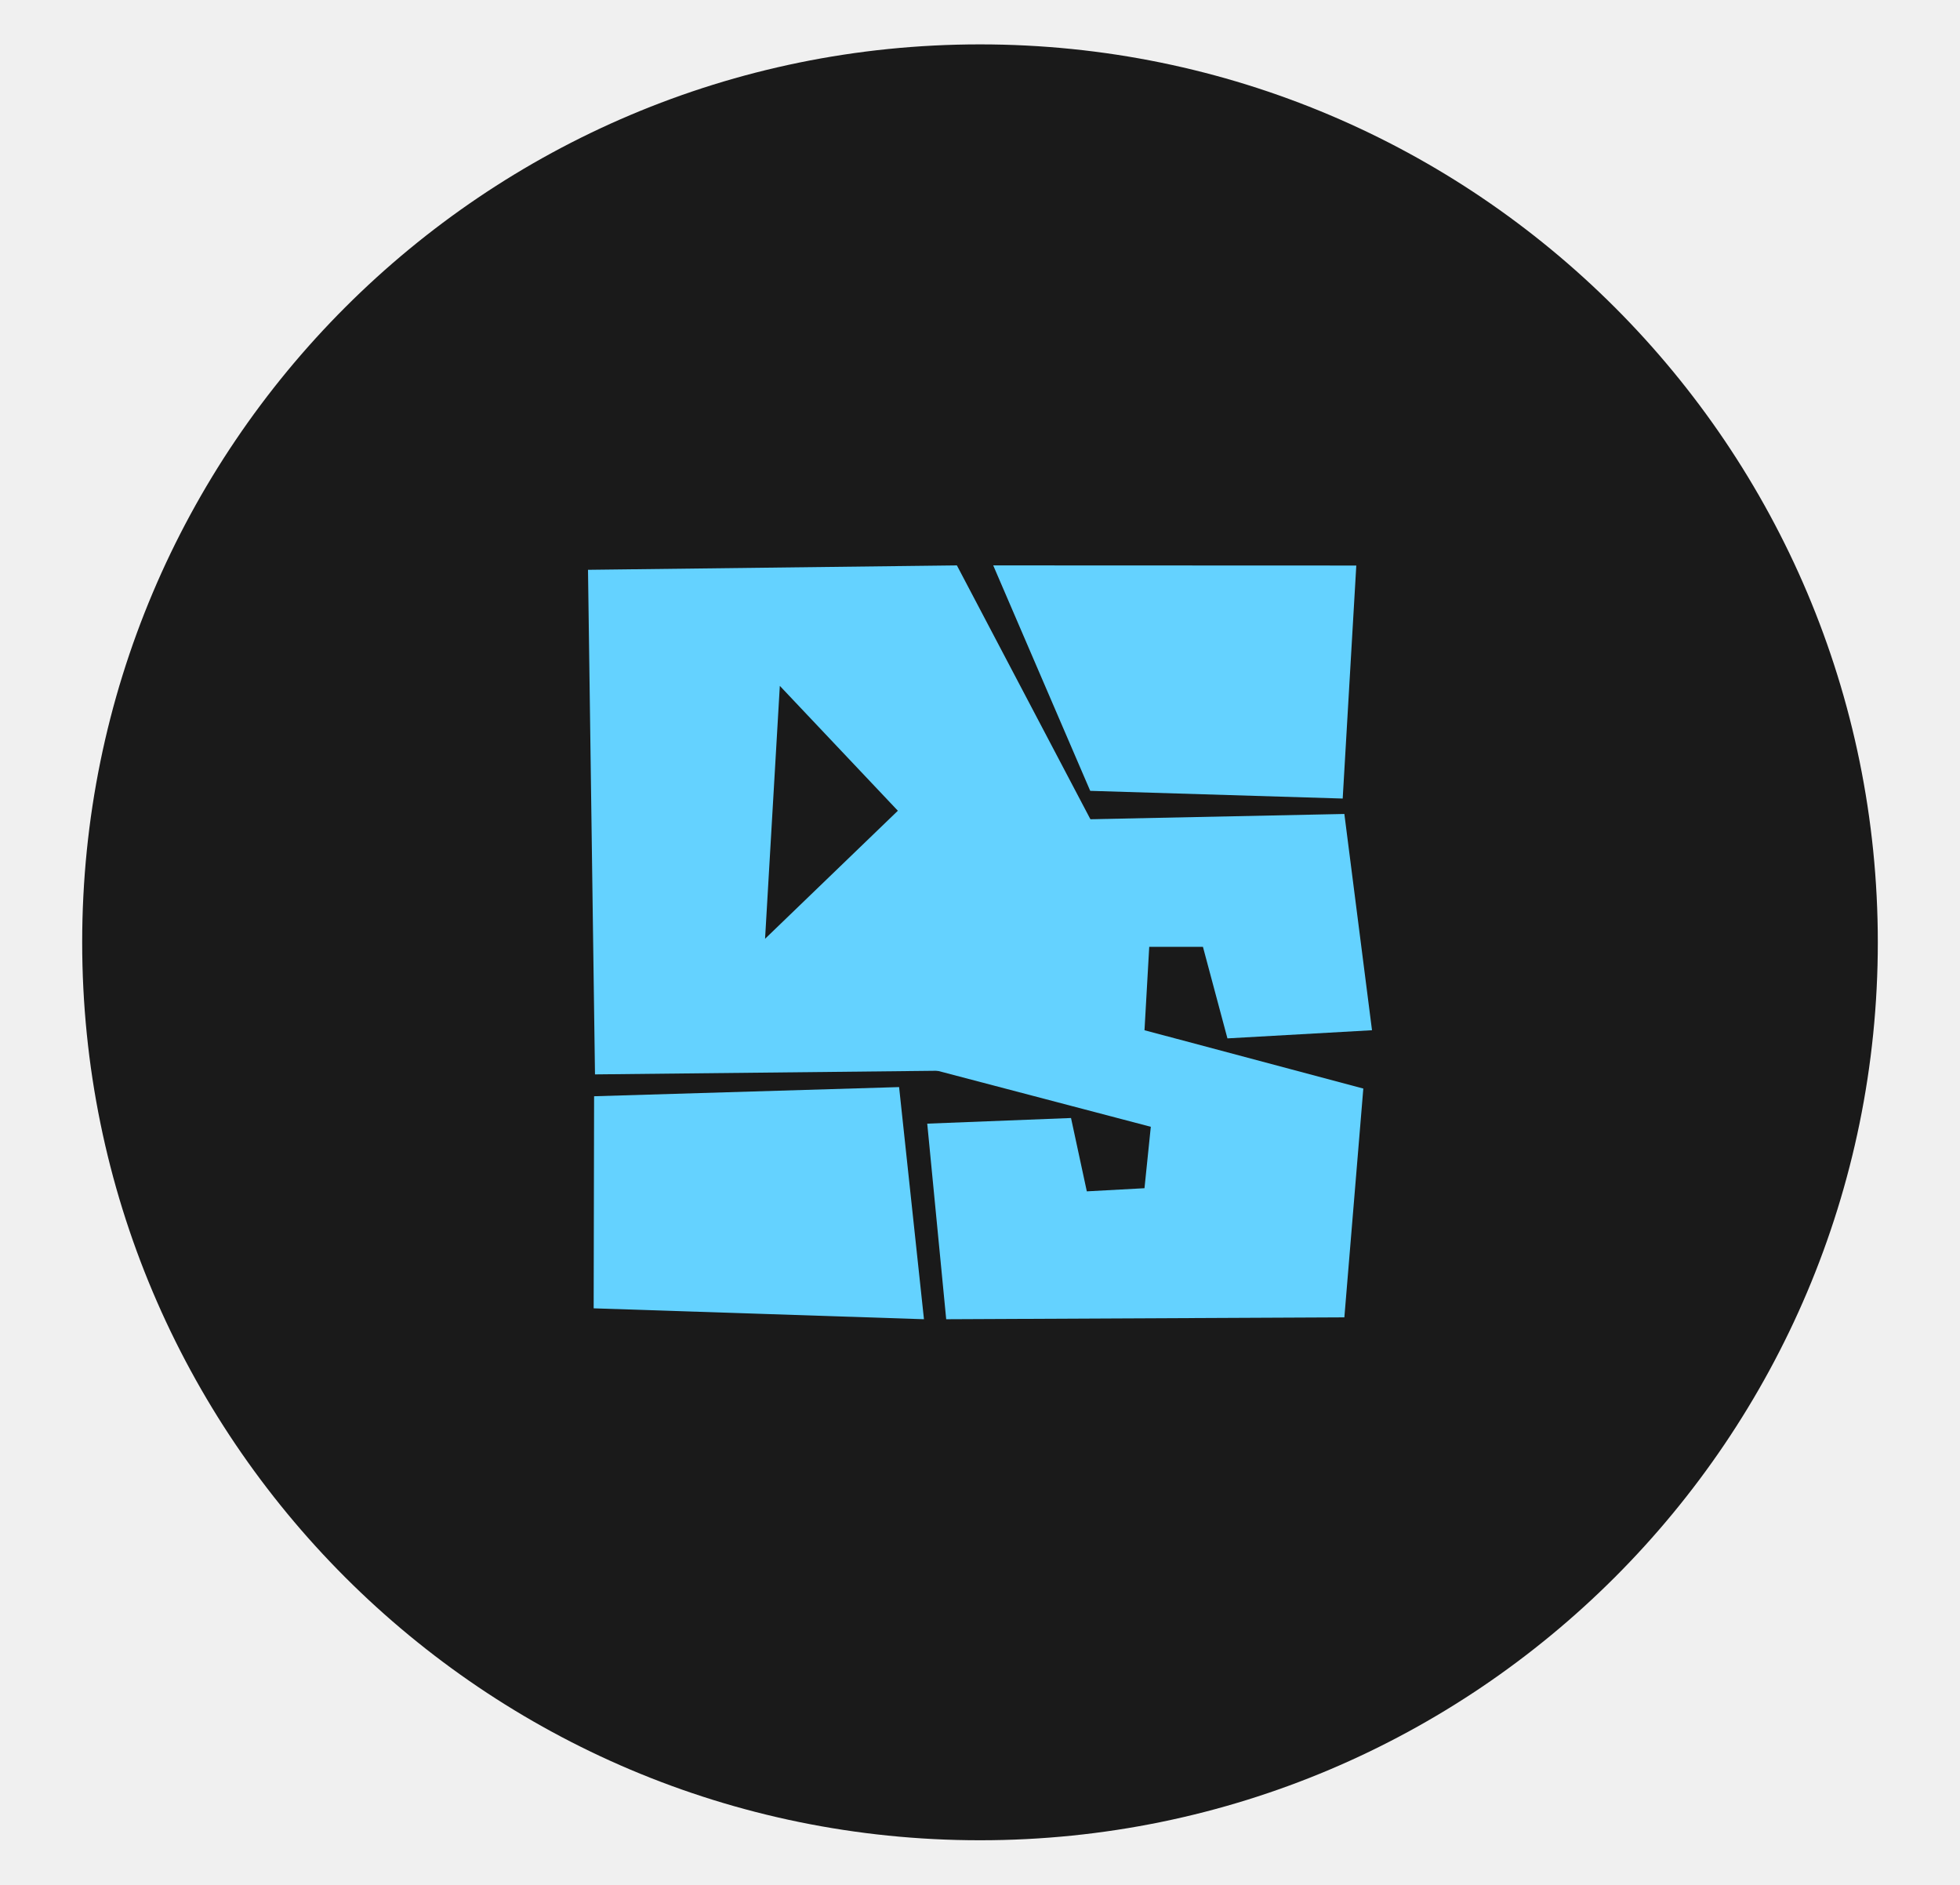
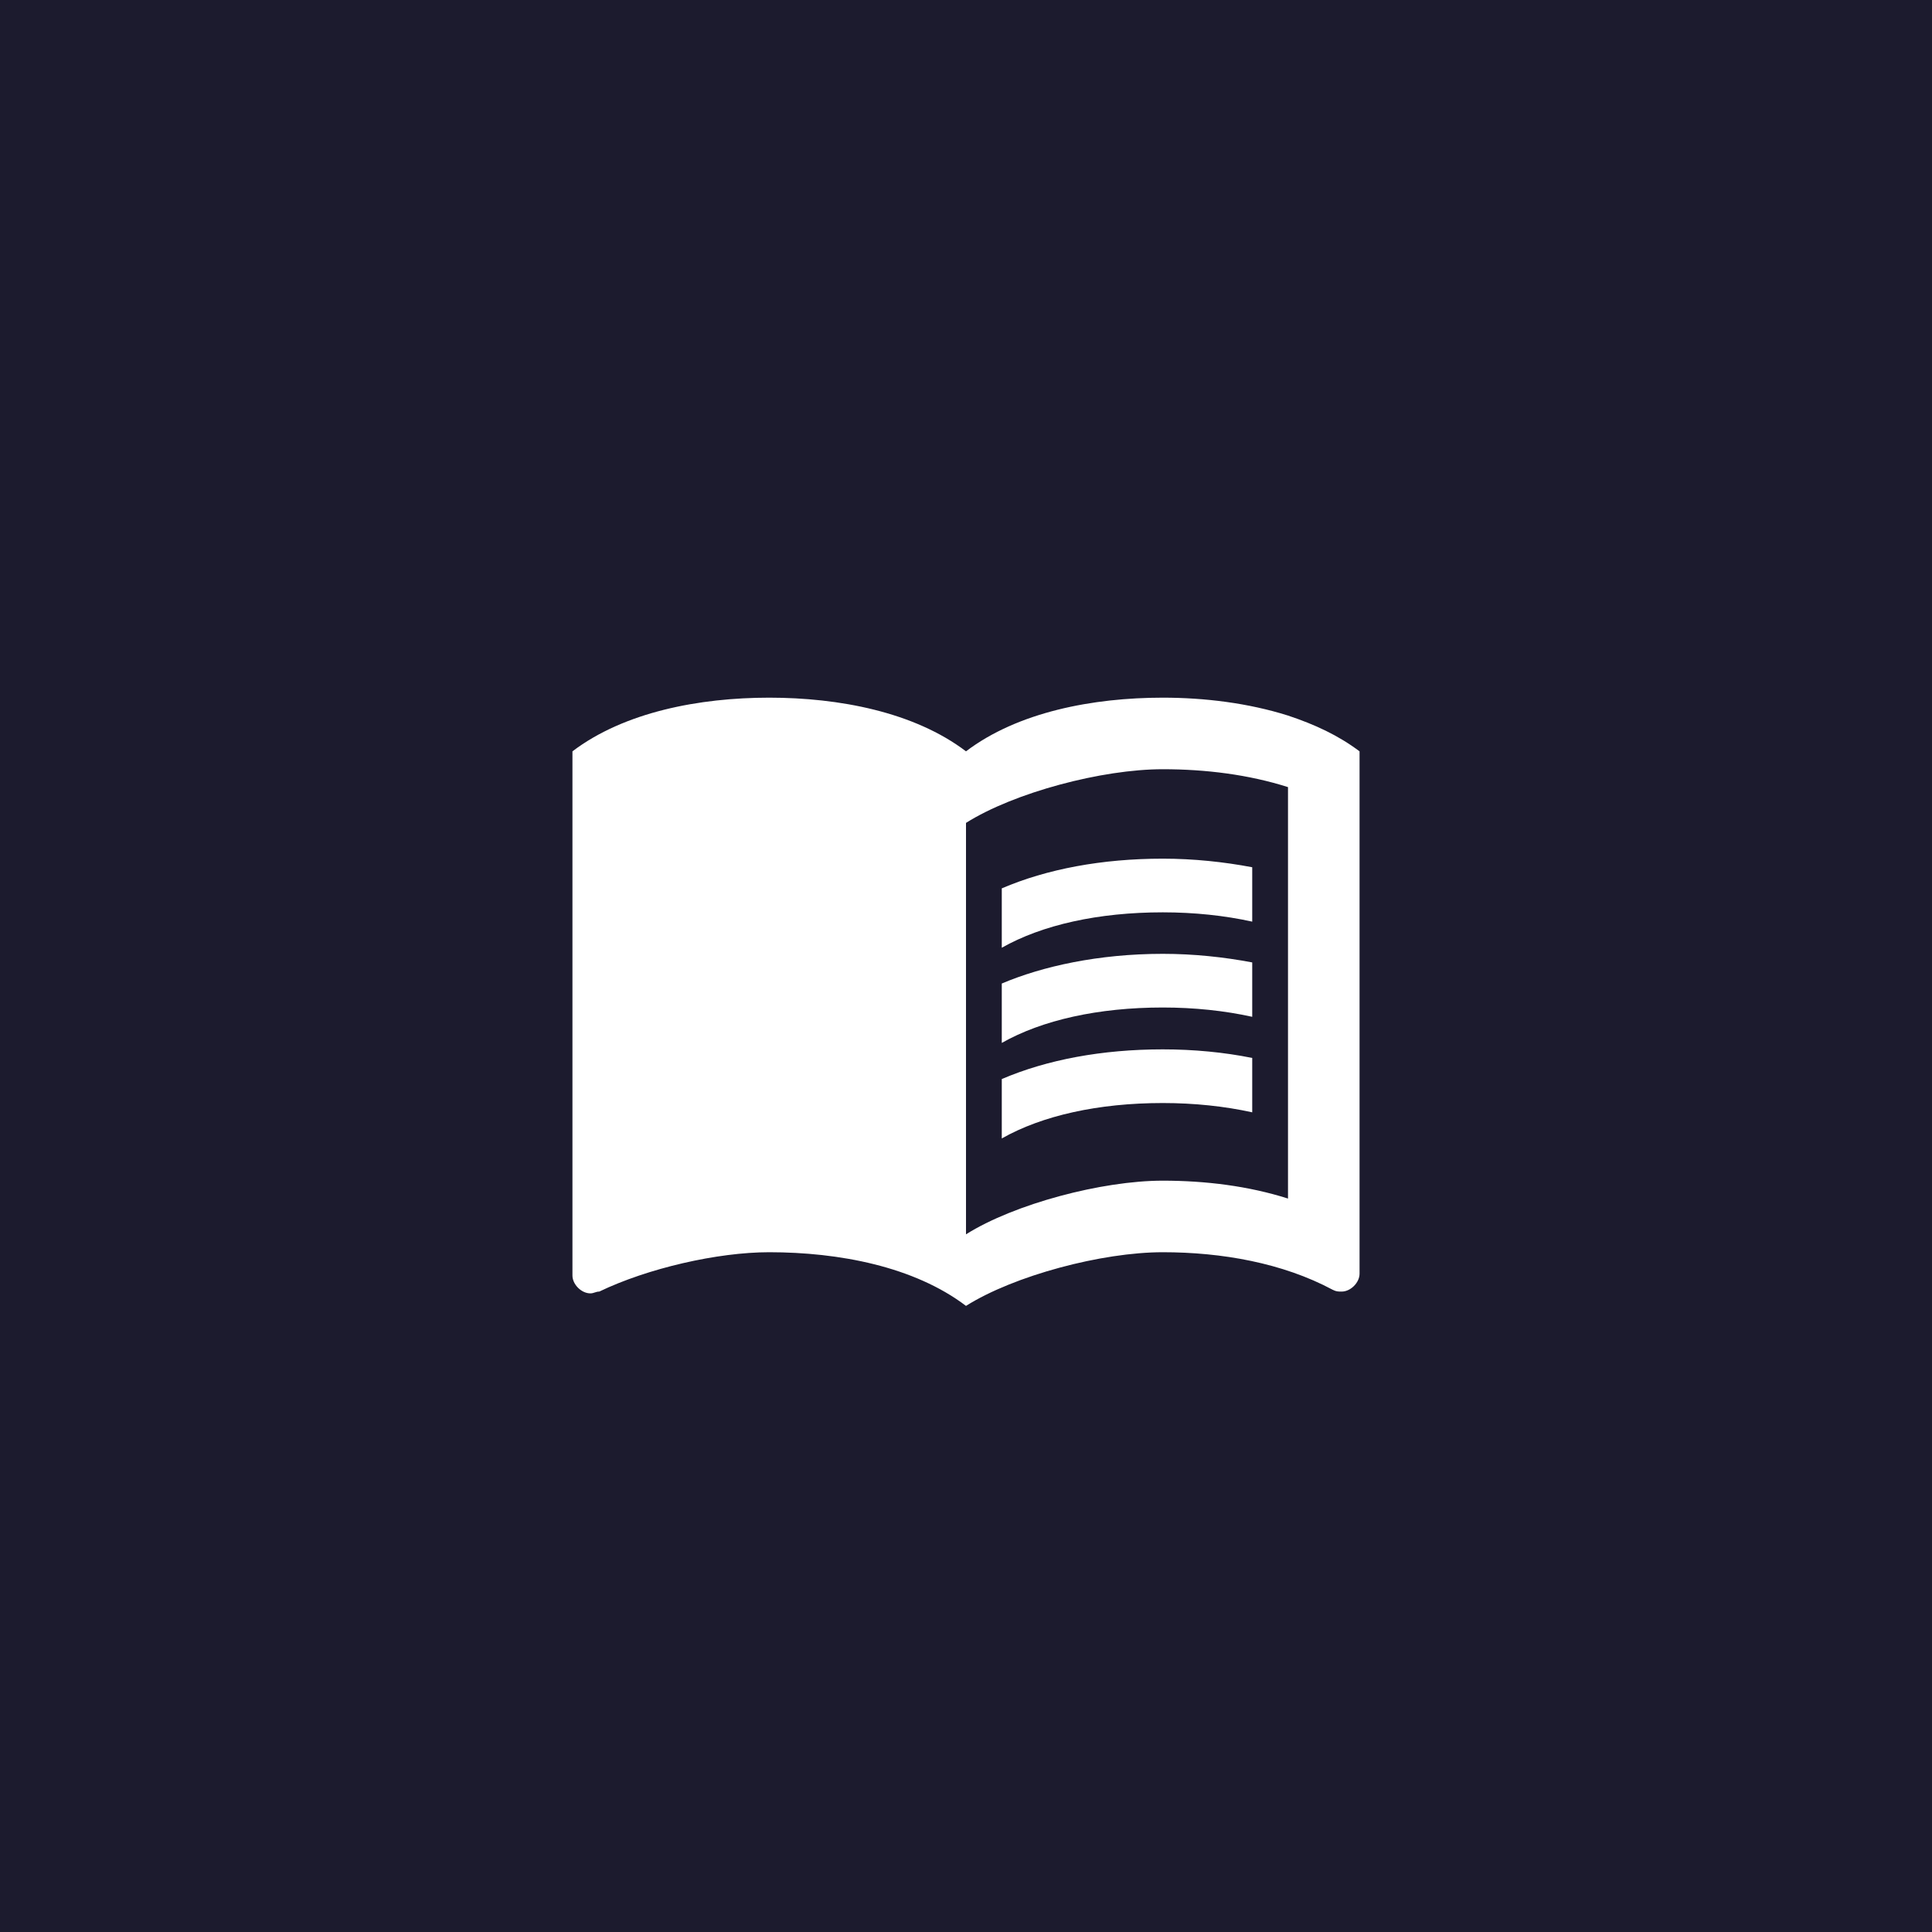
- <svg xmlns="http://www.w3.org/2000/svg" viewBox="0 0 1135.2 1091.4" role="img" aria-label="Yomira dark mode app icon">
-   <circle cx="567.6" cy="545.7" r="520" fill="#1a1a1a" />
-   <g transform="translate(340.56 327.42) scale(0.4)">
-     <path d="M0,6.39L534.14,0l194.54,369.82-201.29,361.61-517.27,5.48L0,6.39ZM448.67,355.21l-170.92-180.8-21.37,366.17 192.29-185.37Z" fill="#64d2ff" />
-     <path d="M518.66,1091.38l-27.45-283.16 208.18-8.17 22.88,106.19 83.5-4.54 9.15-88.94-317.99-83.5 29.74-357.59 568.5-11.8 40.04,313.11-209.33,11.8-35.46-132.51h-77.78l-6.86,120.71 316.85,84.41-27.45,331.27-576.51,2.72Z" fill="#64d2ff" />
-     <path d="M8.83,768.55L450.45,755.28 486.46,1091.37 8.2,1075.59 8.83,768.55Z" fill="#64d2ff" />
-     <path d="M586.74,0.01L727.19,326.4 1092.77,337.56 1112.46,0.21 586.74,0.01Z" fill="#64d2ff" />
+ <svg xmlns="http://www.w3.org/2000/svg" viewBox="0 0 108 108">
+   <rect width="108" height="108" fill="#1C1B2E" />
+   <g transform="translate(30, 30) scale(2.0, 2.0)">
+     <path fill="#FFFFFF" d="M21,5c-1.11,-0.35 -2.33,-0.5 -3.5,-0.5c-1.95,0 -4.05,0.4 -5.5,1.5c-1.45,-1.1 -3.55,-1.5 -5.5,-1.5S2.45,4.9 1,6v14.65c0,0.25 0.25,0.5 0.5,0.5c0.1,0 0.15,-0.05 0.25,-0.05C3.1,20.45 5.05,20 6.5,20c1.95,0 4.05,0.4 5.5,1.5c1.35,-0.85 3.8,-1.5 5.5,-1.5c1.65,0 3.35,0.3 4.75,1.05c0.1,0.05 0.15,0.05 0.25,0.05c0.25,0 0.5,-0.25 0.5,-0.5V6C22.4,5.55 21.75,5.25 21,5zM21,18.5c-1.1,-0.35 -2.3,-0.5 -3.5,-0.5c-1.7,0 -4.15,0.65 -5.5,1.5V8c1.35,-0.85 3.8,-1.5 5.5,-1.5c1.2,0 2.4,0.15 3.5,0.5V18.5z" />
+     <path fill="#FFFFFF" d="M17.5,10.5c0.88,0 1.73,0.09 2.5,0.26V9.24C19.21,9.09 18.36,9 17.5,9c-1.7,0 -3.24,0.29 -4.5,0.83v1.66C14.13,10.85 15.7,10.5 17.5,10.5z" />
+     <path fill="#FFFFFF" d="M13,12.49v1.66c1.13,-0.64 2.7,-0.99 4.5,-0.99c0.88,0 1.73,0.09 2.5,0.26V11.9c-0.79,-0.15 -1.64,-0.24 -2.5,-0.24C15.7,11.66 14.13,12.01 13,12.49z" />
+     <path fill="#FFFFFF" d="M17.5,14.33c-1.7,0 -3.24,0.29 -4.5,0.83v1.66c1.13,-0.64 2.7,-0.99 4.5,-0.99c0.88,0 1.73,0.09 2.5,0.26v-1.52C19.21,14.41 18.36,14.33 17.5,14.33z" />
  </g>
</svg>
